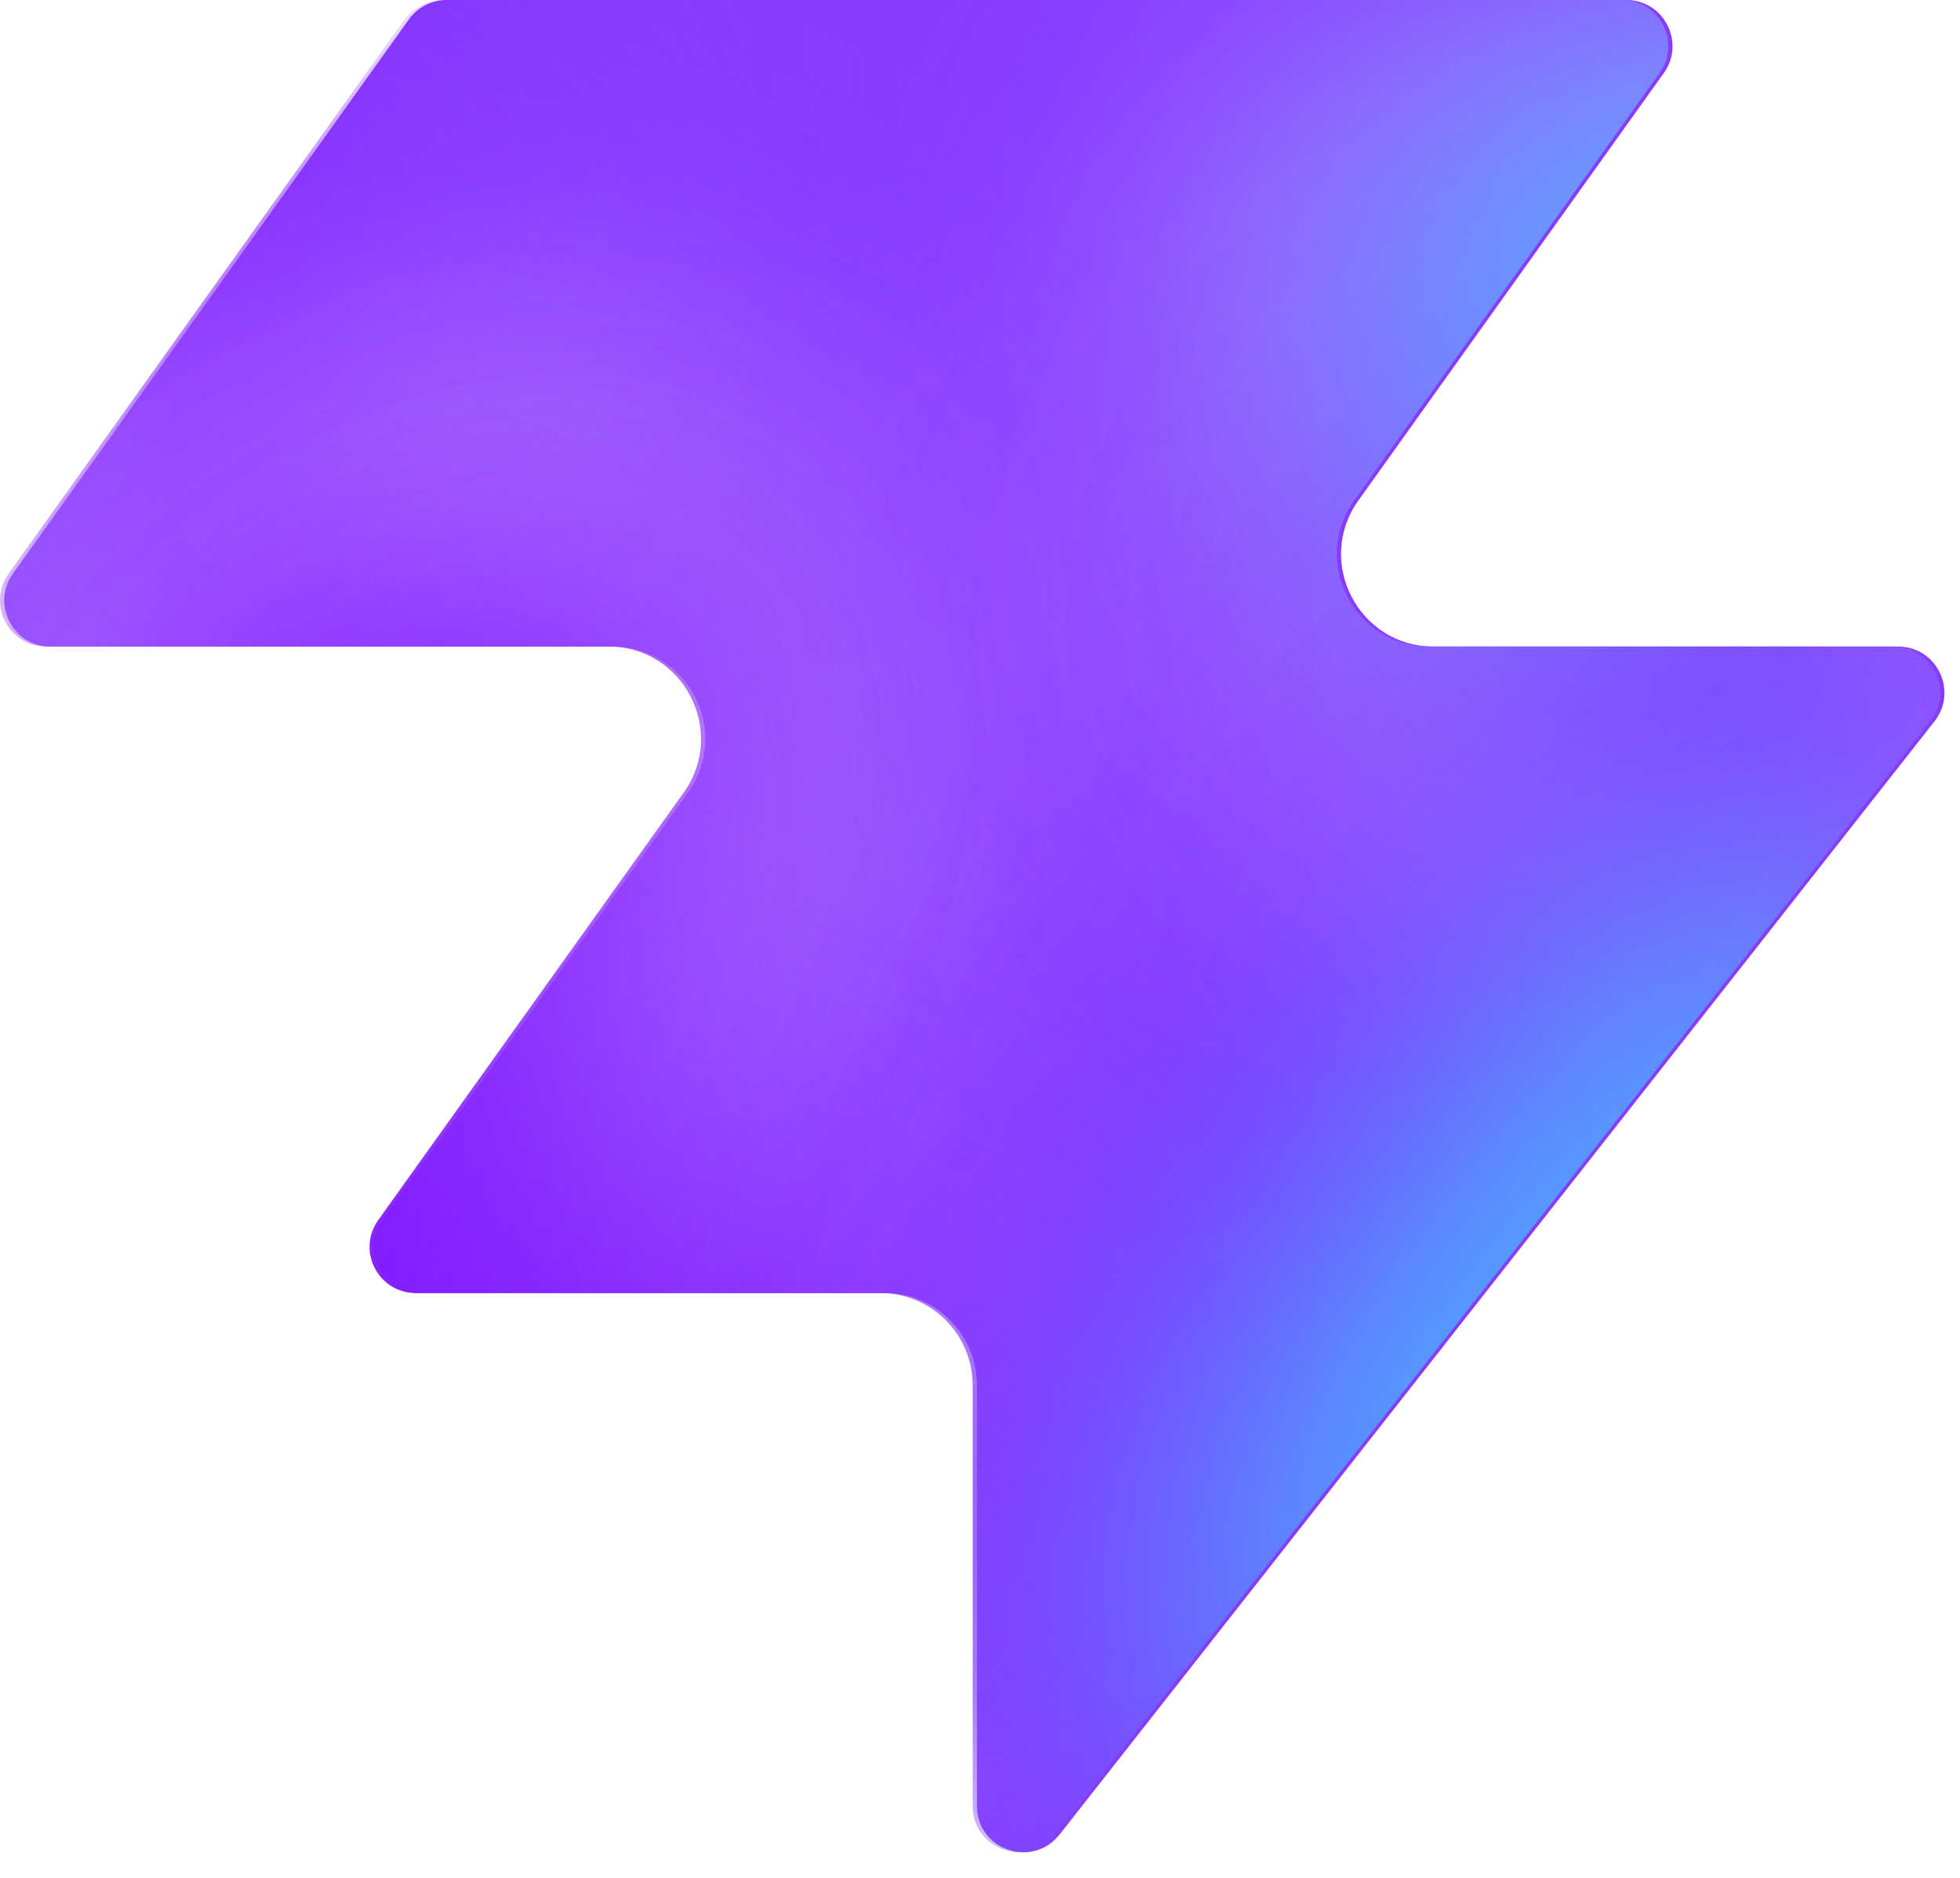
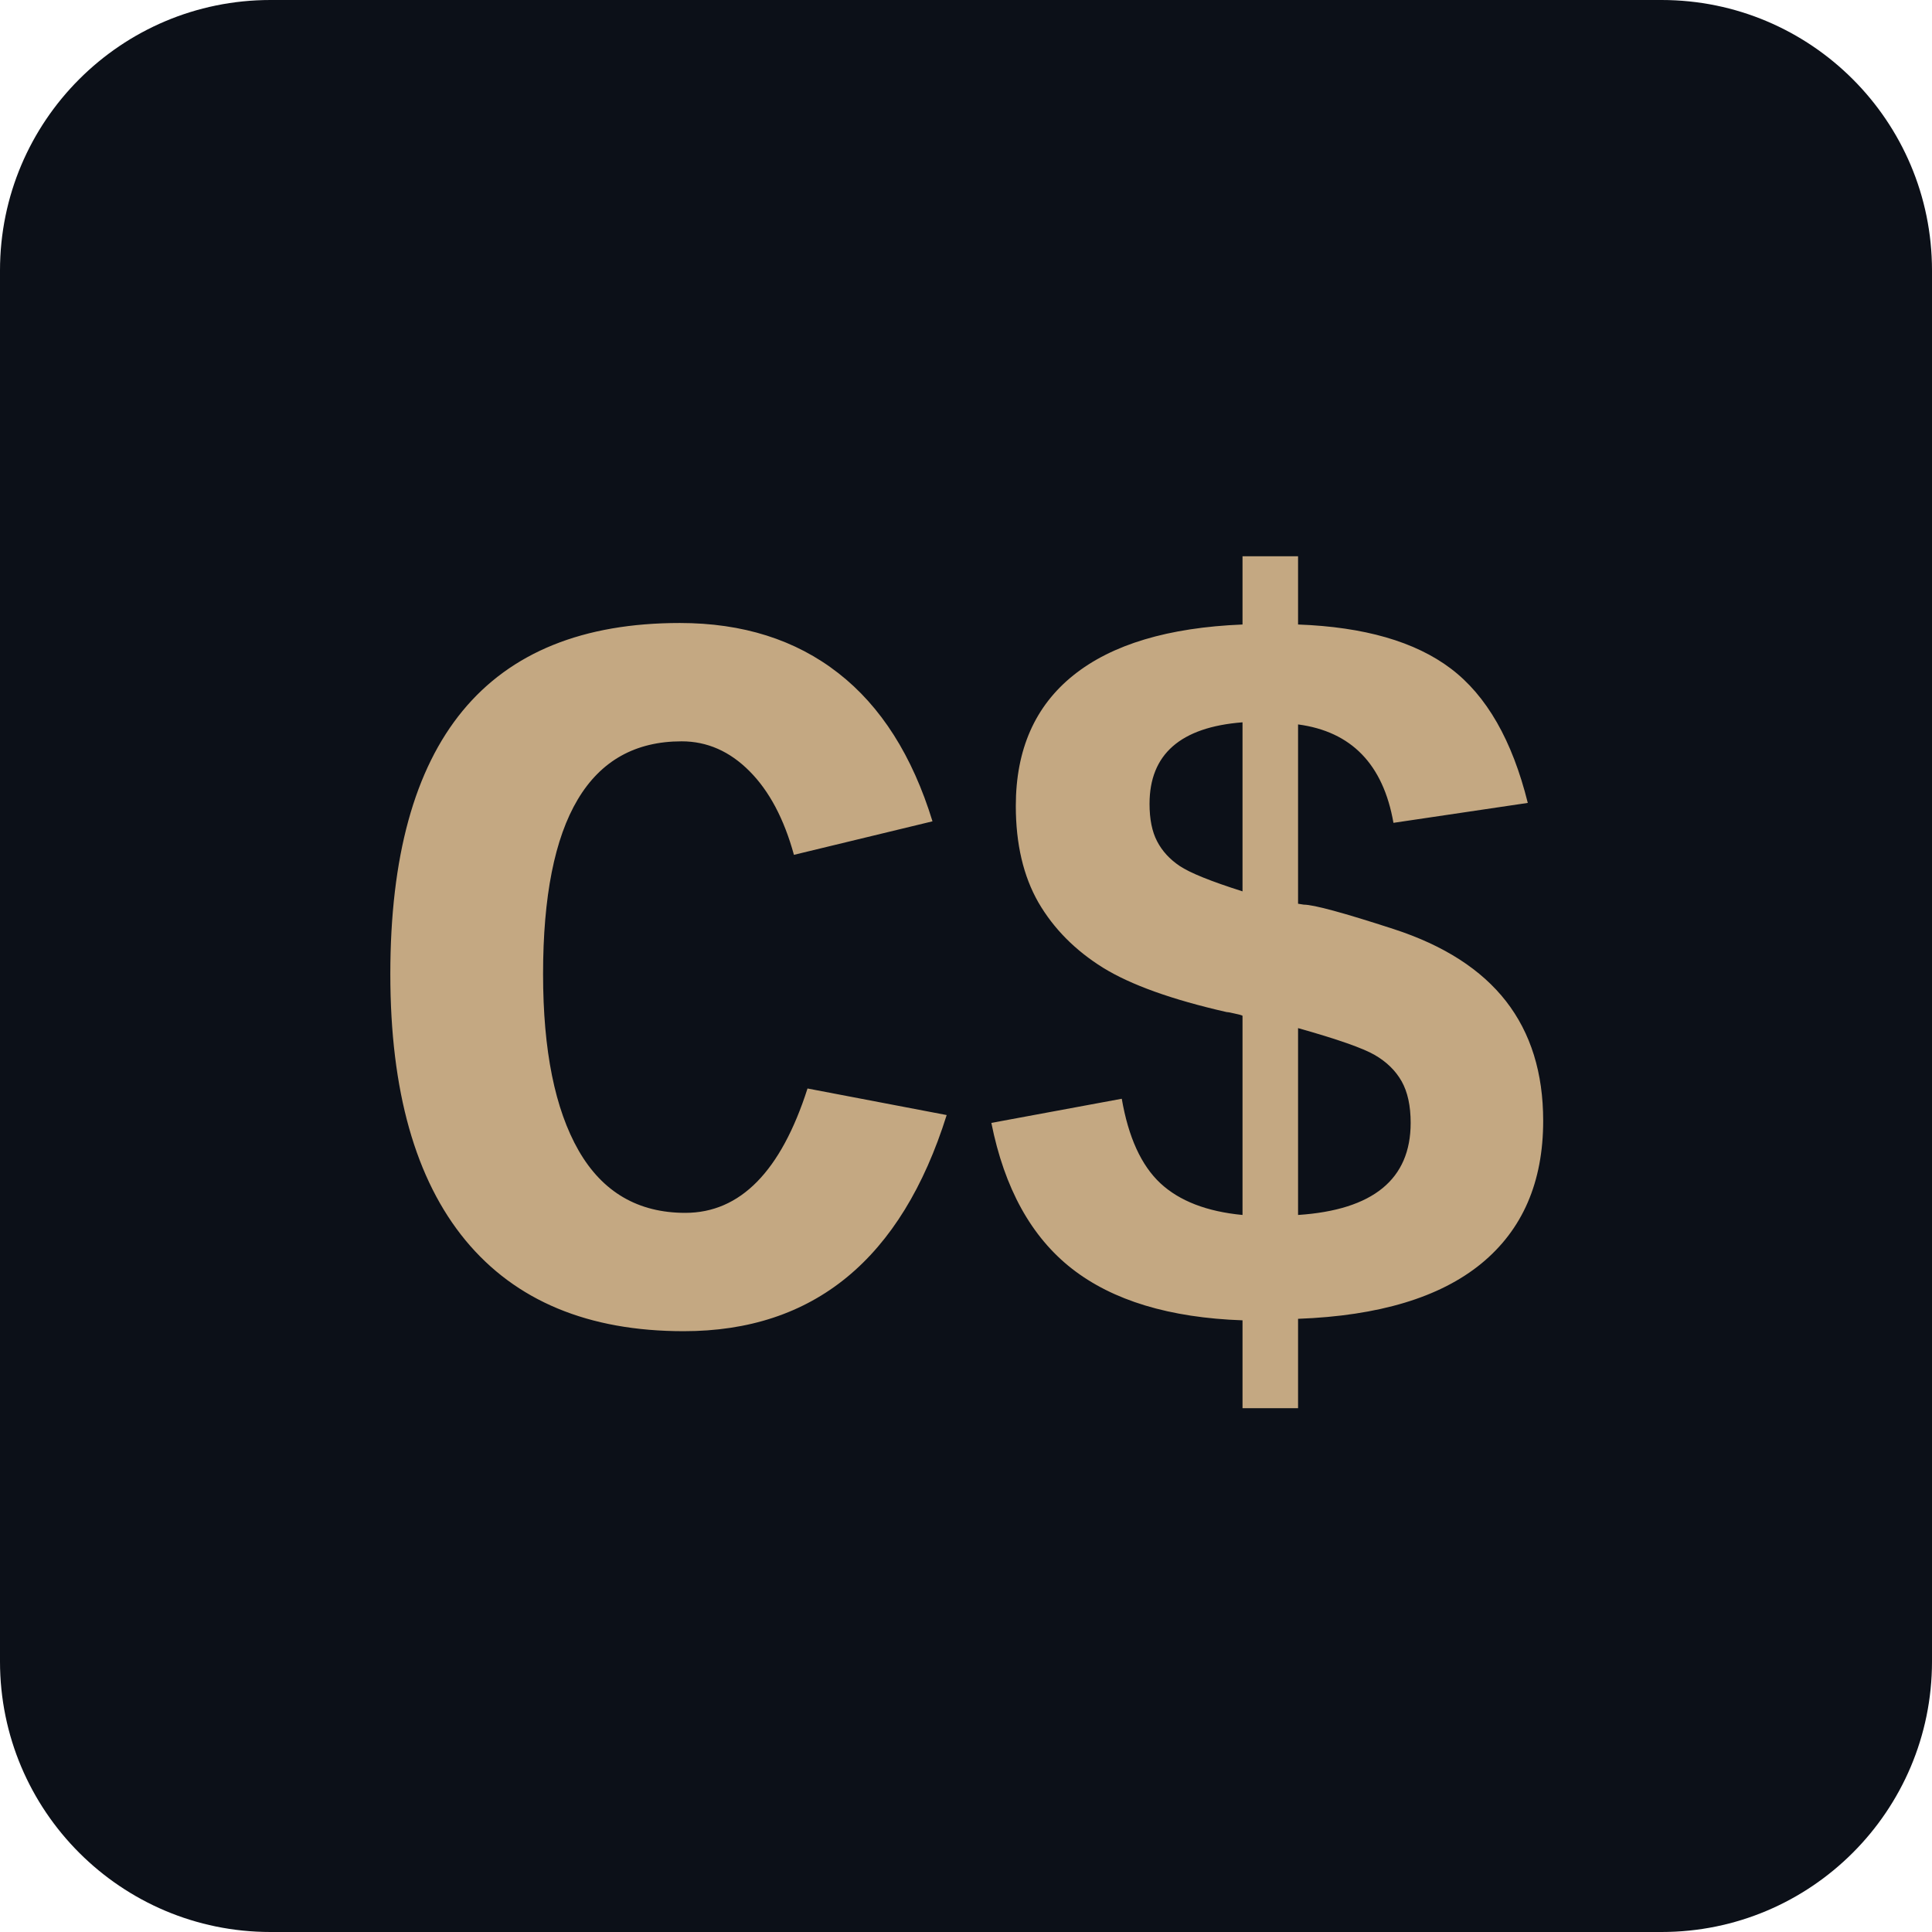
- <svg xmlns="http://www.w3.org/2000/svg" width="48" height="46" fill="none" viewBox="0 0 48 46">
-   <path fill="#863bff" d="M25.946 44.938c-.664.845-2.021.375-2.021-.698V33.937a2.26 2.26 0 0 0-2.262-2.262H10.287c-.92 0-1.456-1.04-.92-1.788l7.48-10.471c1.07-1.497 0-3.578-1.842-3.578H1.237c-.92 0-1.456-1.04-.92-1.788L10.013.474c.214-.297.556-.474.92-.474h28.894c.92 0 1.456 1.04.92 1.788l-7.48 10.471c-1.07 1.498 0 3.579 1.842 3.579h11.377c.943 0 1.473 1.088.89 1.83L25.947 44.94z" style="fill:#863bff;fill:color(display-p3 .525 .23 1);fill-opacity:1" />
-   <mask id="a" width="48" height="46" x="0" y="0" maskUnits="userSpaceOnUse" style="mask-type:alpha">
-     <path fill="#000" d="M25.842 44.938c-.664.844-2.021.375-2.021-.698V33.937a2.26 2.26 0 0 0-2.262-2.262H10.183c-.92 0-1.456-1.04-.92-1.788l7.48-10.471c1.07-1.498 0-3.579-1.842-3.579H1.133c-.92 0-1.456-1.04-.92-1.787L9.91.473c.214-.297.556-.474.92-.474h28.894c.92 0 1.456 1.04.92 1.788l-7.48 10.471c-1.07 1.498 0 3.578 1.842 3.578h11.377c.943 0 1.473 1.088.89 1.832L25.843 44.94z" style="fill:#000;fill-opacity:1" />
-   </mask>
-   <g mask="url(#a)">
-     <g filter="url(#b)">
-       <ellipse cx="5.508" cy="14.704" fill="#ede6ff" rx="5.508" ry="14.704" style="fill:#ede6ff;fill:color(display-p3 .927 .903 1);fill-opacity:1" transform="matrix(.00324 1 1 -.00324 -4.47 31.516)" />
-     </g>
-     <g filter="url(#c)">
-       <ellipse cx="10.399" cy="29.851" fill="#ede6ff" rx="10.399" ry="29.851" style="fill:#ede6ff;fill:color(display-p3 .927 .903 1);fill-opacity:1" transform="matrix(.00324 1 1 -.00324 -39.328 7.883)" />
-     </g>
-     <g filter="url(#d)">
-       <ellipse cx="5.508" cy="30.487" fill="#7e14ff" rx="5.508" ry="30.487" style="fill:#7e14ff;fill:color(display-p3 .492 .077 1);fill-opacity:1" transform="rotate(89.814 -25.913 -14.639)scale(1 -1)" />
-     </g>
-     <g filter="url(#e)">
-       <ellipse cx="5.508" cy="30.599" fill="#7e14ff" rx="5.508" ry="30.599" style="fill:#7e14ff;fill:color(display-p3 .492 .077 1);fill-opacity:1" transform="rotate(89.814 -32.644 -3.334)scale(1 -1)" />
-     </g>
-     <g filter="url(#f)">
-       <ellipse cx="5.508" cy="30.599" fill="#7e14ff" rx="5.508" ry="30.599" style="fill:#7e14ff;fill:color(display-p3 .492 .077 1);fill-opacity:1" transform="matrix(.00324 1 1 -.00324 -34.34 30.47)" />
-     </g>
-     <g filter="url(#g)">
-       <ellipse cx="14.072" cy="22.078" fill="#ede6ff" rx="14.072" ry="22.078" style="fill:#ede6ff;fill:color(display-p3 .927 .903 1);fill-opacity:1" transform="rotate(93.35 24.506 48.493)scale(-1 1)" />
-     </g>
-     <g filter="url(#h)">
-       <ellipse cx="3.47" cy="21.501" fill="#7e14ff" rx="3.47" ry="21.501" style="fill:#7e14ff;fill:color(display-p3 .492 .077 1);fill-opacity:1" transform="rotate(89.009 28.708 47.59)scale(-1 1)" />
-     </g>
-     <g filter="url(#i)">
-       <ellipse cx="3.47" cy="21.501" fill="#7e14ff" rx="3.47" ry="21.501" style="fill:#7e14ff;fill:color(display-p3 .492 .077 1);fill-opacity:1" transform="rotate(89.009 28.708 47.59)scale(-1 1)" />
-     </g>
-     <g filter="url(#j)">
-       <ellipse cx=".387" cy="8.972" fill="#7e14ff" rx="4.407" ry="29.108" style="fill:#7e14ff;fill:color(display-p3 .492 .077 1);fill-opacity:1" transform="rotate(39.51 .387 8.972)" />
-     </g>
-     <g filter="url(#k)">
-       <ellipse cx="47.523" cy="-6.092" fill="#7e14ff" rx="4.407" ry="29.108" style="fill:#7e14ff;fill:color(display-p3 .492 .077 1);fill-opacity:1" transform="rotate(37.892 47.523 -6.092)" />
-     </g>
-     <g filter="url(#l)">
-       <ellipse cx="41.412" cy="6.333" fill="#47bfff" rx="5.971" ry="9.665" style="fill:#47bfff;fill:color(display-p3 .28 .748 1);fill-opacity:1" transform="rotate(37.892 41.412 6.333)" />
-     </g>
-     <g filter="url(#m)">
-       <ellipse cx="-1.879" cy="38.332" fill="#7e14ff" rx="4.407" ry="29.108" style="fill:#7e14ff;fill:color(display-p3 .492 .077 1);fill-opacity:1" transform="rotate(37.892 -1.88 38.332)" />
-     </g>
-     <g filter="url(#n)">
-       <ellipse cx="-1.879" cy="38.332" fill="#7e14ff" rx="4.407" ry="29.108" style="fill:#7e14ff;fill:color(display-p3 .492 .077 1);fill-opacity:1" transform="rotate(37.892 -1.88 38.332)" />
-     </g>
-     <g filter="url(#o)">
-       <ellipse cx="35.651" cy="29.907" fill="#7e14ff" rx="4.407" ry="29.108" style="fill:#7e14ff;fill:color(display-p3 .492 .077 1);fill-opacity:1" transform="rotate(37.892 35.651 29.907)" />
-     </g>
-     <g filter="url(#p)">
-       <ellipse cx="38.418" cy="32.4" fill="#47bfff" rx="5.971" ry="15.297" style="fill:#47bfff;fill:color(display-p3 .28 .748 1);fill-opacity:1" transform="rotate(37.892 38.418 32.4)" />
-     </g>
-   </g>
-   <defs>
-     <filter id="b" width="60.045" height="41.654" x="-19.77" y="16.149" color-interpolation-filters="sRGB" filterUnits="userSpaceOnUse">
-       <feFlood flood-opacity="0" result="BackgroundImageFix" />
-       <feBlend in="SourceGraphic" in2="BackgroundImageFix" result="shape" />
-       <feGaussianBlur result="effect1_foregroundBlur_2002_17158" stdDeviation="7.659" />
-     </filter>
-     <filter id="c" width="90.34" height="51.437" x="-54.613" y="-7.533" color-interpolation-filters="sRGB" filterUnits="userSpaceOnUse">
-       <feFlood flood-opacity="0" result="BackgroundImageFix" />
-       <feBlend in="SourceGraphic" in2="BackgroundImageFix" result="shape" />
-       <feGaussianBlur result="effect1_foregroundBlur_2002_17158" stdDeviation="7.659" />
-     </filter>
-     <filter id="d" width="79.355" height="29.4" x="-49.64" y="2.03" color-interpolation-filters="sRGB" filterUnits="userSpaceOnUse">
-       <feFlood flood-opacity="0" result="BackgroundImageFix" />
-       <feBlend in="SourceGraphic" in2="BackgroundImageFix" result="shape" />
-       <feGaussianBlur result="effect1_foregroundBlur_2002_17158" stdDeviation="4.596" />
-     </filter>
-     <filter id="e" width="79.579" height="29.4" x="-45.045" y="20.029" color-interpolation-filters="sRGB" filterUnits="userSpaceOnUse">
-       <feFlood flood-opacity="0" result="BackgroundImageFix" />
-       <feBlend in="SourceGraphic" in2="BackgroundImageFix" result="shape" />
-       <feGaussianBlur result="effect1_foregroundBlur_2002_17158" stdDeviation="4.596" />
-     </filter>
-     <filter id="f" width="79.579" height="29.4" x="-43.513" y="21.178" color-interpolation-filters="sRGB" filterUnits="userSpaceOnUse">
-       <feFlood flood-opacity="0" result="BackgroundImageFix" />
-       <feBlend in="SourceGraphic" in2="BackgroundImageFix" result="shape" />
-       <feGaussianBlur result="effect1_foregroundBlur_2002_17158" stdDeviation="4.596" />
-     </filter>
-     <filter id="g" width="74.749" height="58.852" x="15.756" y="-17.901" color-interpolation-filters="sRGB" filterUnits="userSpaceOnUse">
-       <feFlood flood-opacity="0" result="BackgroundImageFix" />
-       <feBlend in="SourceGraphic" in2="BackgroundImageFix" result="shape" />
-       <feGaussianBlur result="effect1_foregroundBlur_2002_17158" stdDeviation="7.659" />
-     </filter>
-     <filter id="h" width="61.377" height="25.362" x="23.548" y="2.284" color-interpolation-filters="sRGB" filterUnits="userSpaceOnUse">
-       <feFlood flood-opacity="0" result="BackgroundImageFix" />
-       <feBlend in="SourceGraphic" in2="BackgroundImageFix" result="shape" />
-       <feGaussianBlur result="effect1_foregroundBlur_2002_17158" stdDeviation="4.596" />
-     </filter>
-     <filter id="i" width="61.377" height="25.362" x="23.548" y="2.284" color-interpolation-filters="sRGB" filterUnits="userSpaceOnUse">
-       <feFlood flood-opacity="0" result="BackgroundImageFix" />
-       <feBlend in="SourceGraphic" in2="BackgroundImageFix" result="shape" />
-       <feGaussianBlur result="effect1_foregroundBlur_2002_17158" stdDeviation="4.596" />
-     </filter>
-     <filter id="j" width="56.045" height="63.649" x="-27.636" y="-22.853" color-interpolation-filters="sRGB" filterUnits="userSpaceOnUse">
-       <feFlood flood-opacity="0" result="BackgroundImageFix" />
-       <feBlend in="SourceGraphic" in2="BackgroundImageFix" result="shape" />
-       <feGaussianBlur result="effect1_foregroundBlur_2002_17158" stdDeviation="4.596" />
-     </filter>
-     <filter id="k" width="54.814" height="64.646" x="20.116" y="-38.415" color-interpolation-filters="sRGB" filterUnits="userSpaceOnUse">
-       <feFlood flood-opacity="0" result="BackgroundImageFix" />
-       <feBlend in="SourceGraphic" in2="BackgroundImageFix" result="shape" />
-       <feGaussianBlur result="effect1_foregroundBlur_2002_17158" stdDeviation="4.596" />
-     </filter>
-     <filter id="l" width="33.541" height="35.313" x="24.641" y="-11.323" color-interpolation-filters="sRGB" filterUnits="userSpaceOnUse">
-       <feFlood flood-opacity="0" result="BackgroundImageFix" />
-       <feBlend in="SourceGraphic" in2="BackgroundImageFix" result="shape" />
-       <feGaussianBlur result="effect1_foregroundBlur_2002_17158" stdDeviation="4.596" />
-     </filter>
-     <filter id="m" width="54.814" height="64.646" x="-29.286" y="6.009" color-interpolation-filters="sRGB" filterUnits="userSpaceOnUse">
-       <feFlood flood-opacity="0" result="BackgroundImageFix" />
-       <feBlend in="SourceGraphic" in2="BackgroundImageFix" result="shape" />
-       <feGaussianBlur result="effect1_foregroundBlur_2002_17158" stdDeviation="4.596" />
-     </filter>
-     <filter id="n" width="54.814" height="64.646" x="-29.286" y="6.009" color-interpolation-filters="sRGB" filterUnits="userSpaceOnUse">
-       <feFlood flood-opacity="0" result="BackgroundImageFix" />
-       <feBlend in="SourceGraphic" in2="BackgroundImageFix" result="shape" />
-       <feGaussianBlur result="effect1_foregroundBlur_2002_17158" stdDeviation="4.596" />
-     </filter>
-     <filter id="o" width="54.814" height="64.646" x="8.244" y="-2.416" color-interpolation-filters="sRGB" filterUnits="userSpaceOnUse">
-       <feFlood flood-opacity="0" result="BackgroundImageFix" />
-       <feBlend in="SourceGraphic" in2="BackgroundImageFix" result="shape" />
-       <feGaussianBlur result="effect1_foregroundBlur_2002_17158" stdDeviation="4.596" />
-     </filter>
-     <filter id="p" width="39.409" height="43.623" x="18.713" y="10.588" color-interpolation-filters="sRGB" filterUnits="userSpaceOnUse">
-       <feFlood flood-opacity="0" result="BackgroundImageFix" />
-       <feBlend in="SourceGraphic" in2="BackgroundImageFix" result="shape" />
-       <feGaussianBlur result="effect1_foregroundBlur_2002_17158" stdDeviation="4.596" />
-     </filter>
-   </defs>
+ <svg xmlns="http://www.w3.org/2000/svg" viewBox="0 0 100 100">
+   <rect width="100" height="100" fill="#0c1018" rx="14" />
+   <text x="50" y="54" font-family="'Courier New', Courier, monospace" font-weight="700" font-size="54" fill="#c4a882" text-anchor="middle" dominant-baseline="central" letter-spacing="-1">C$</text>
</svg>
